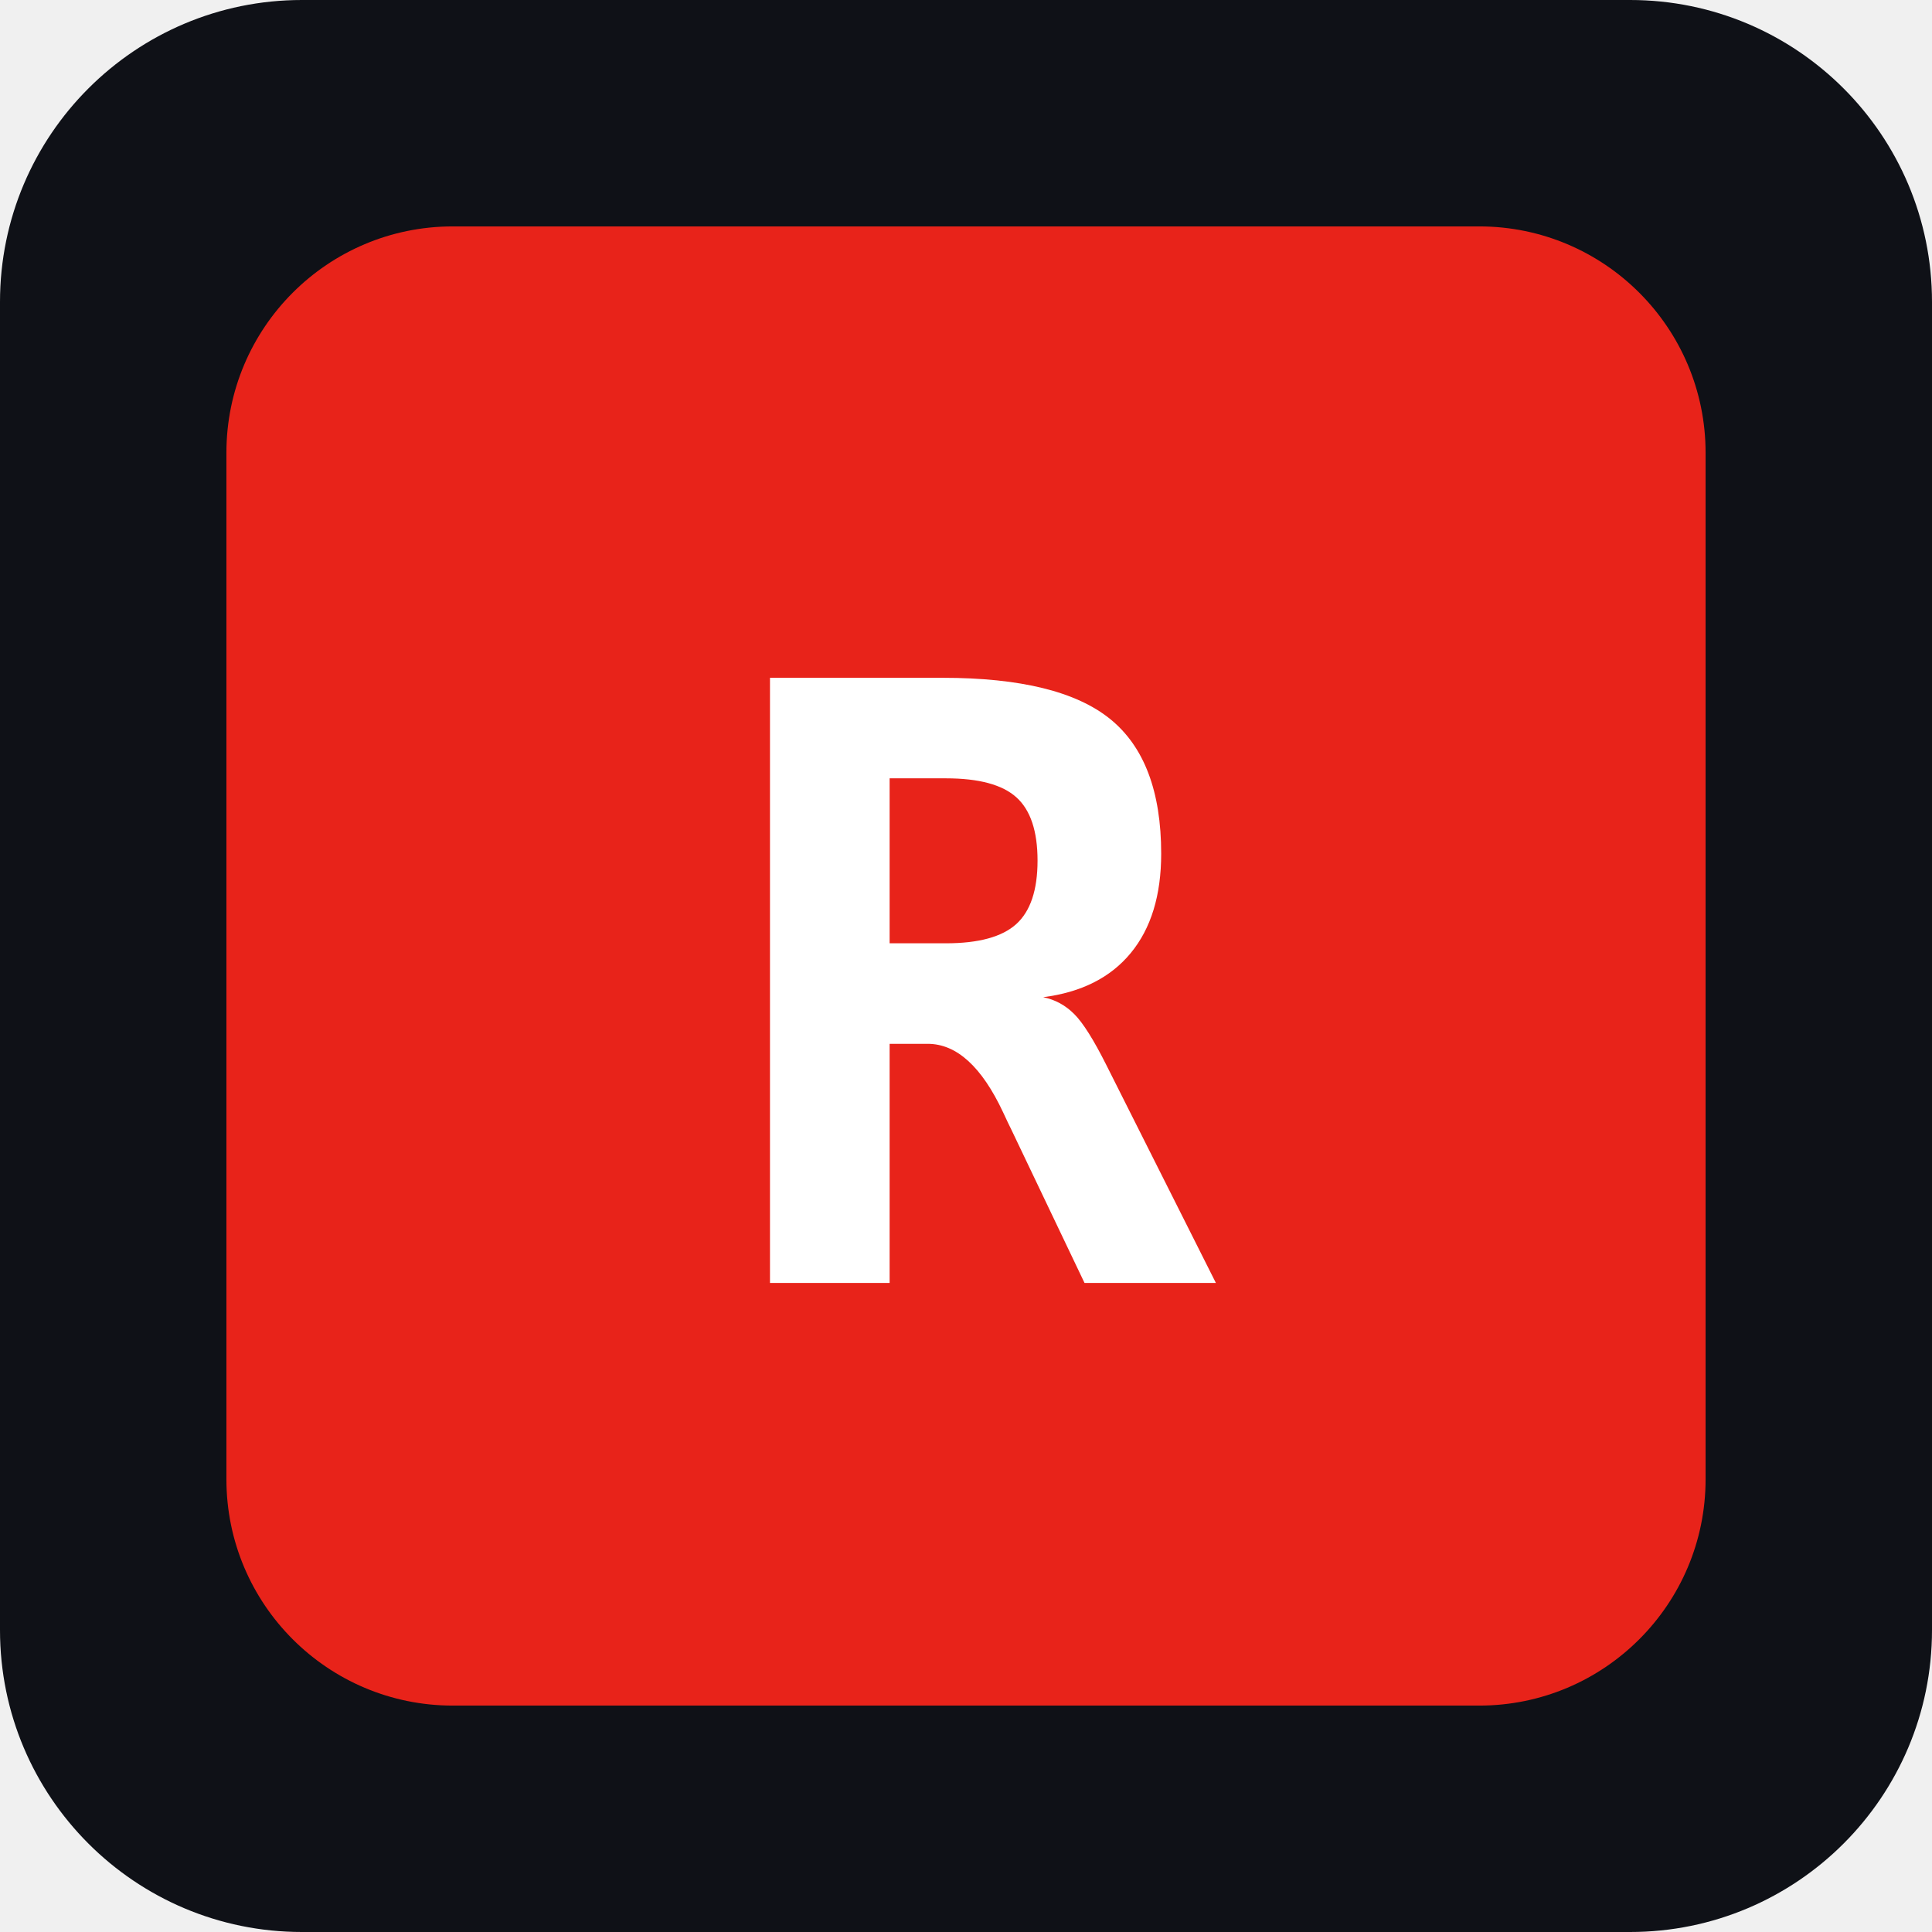
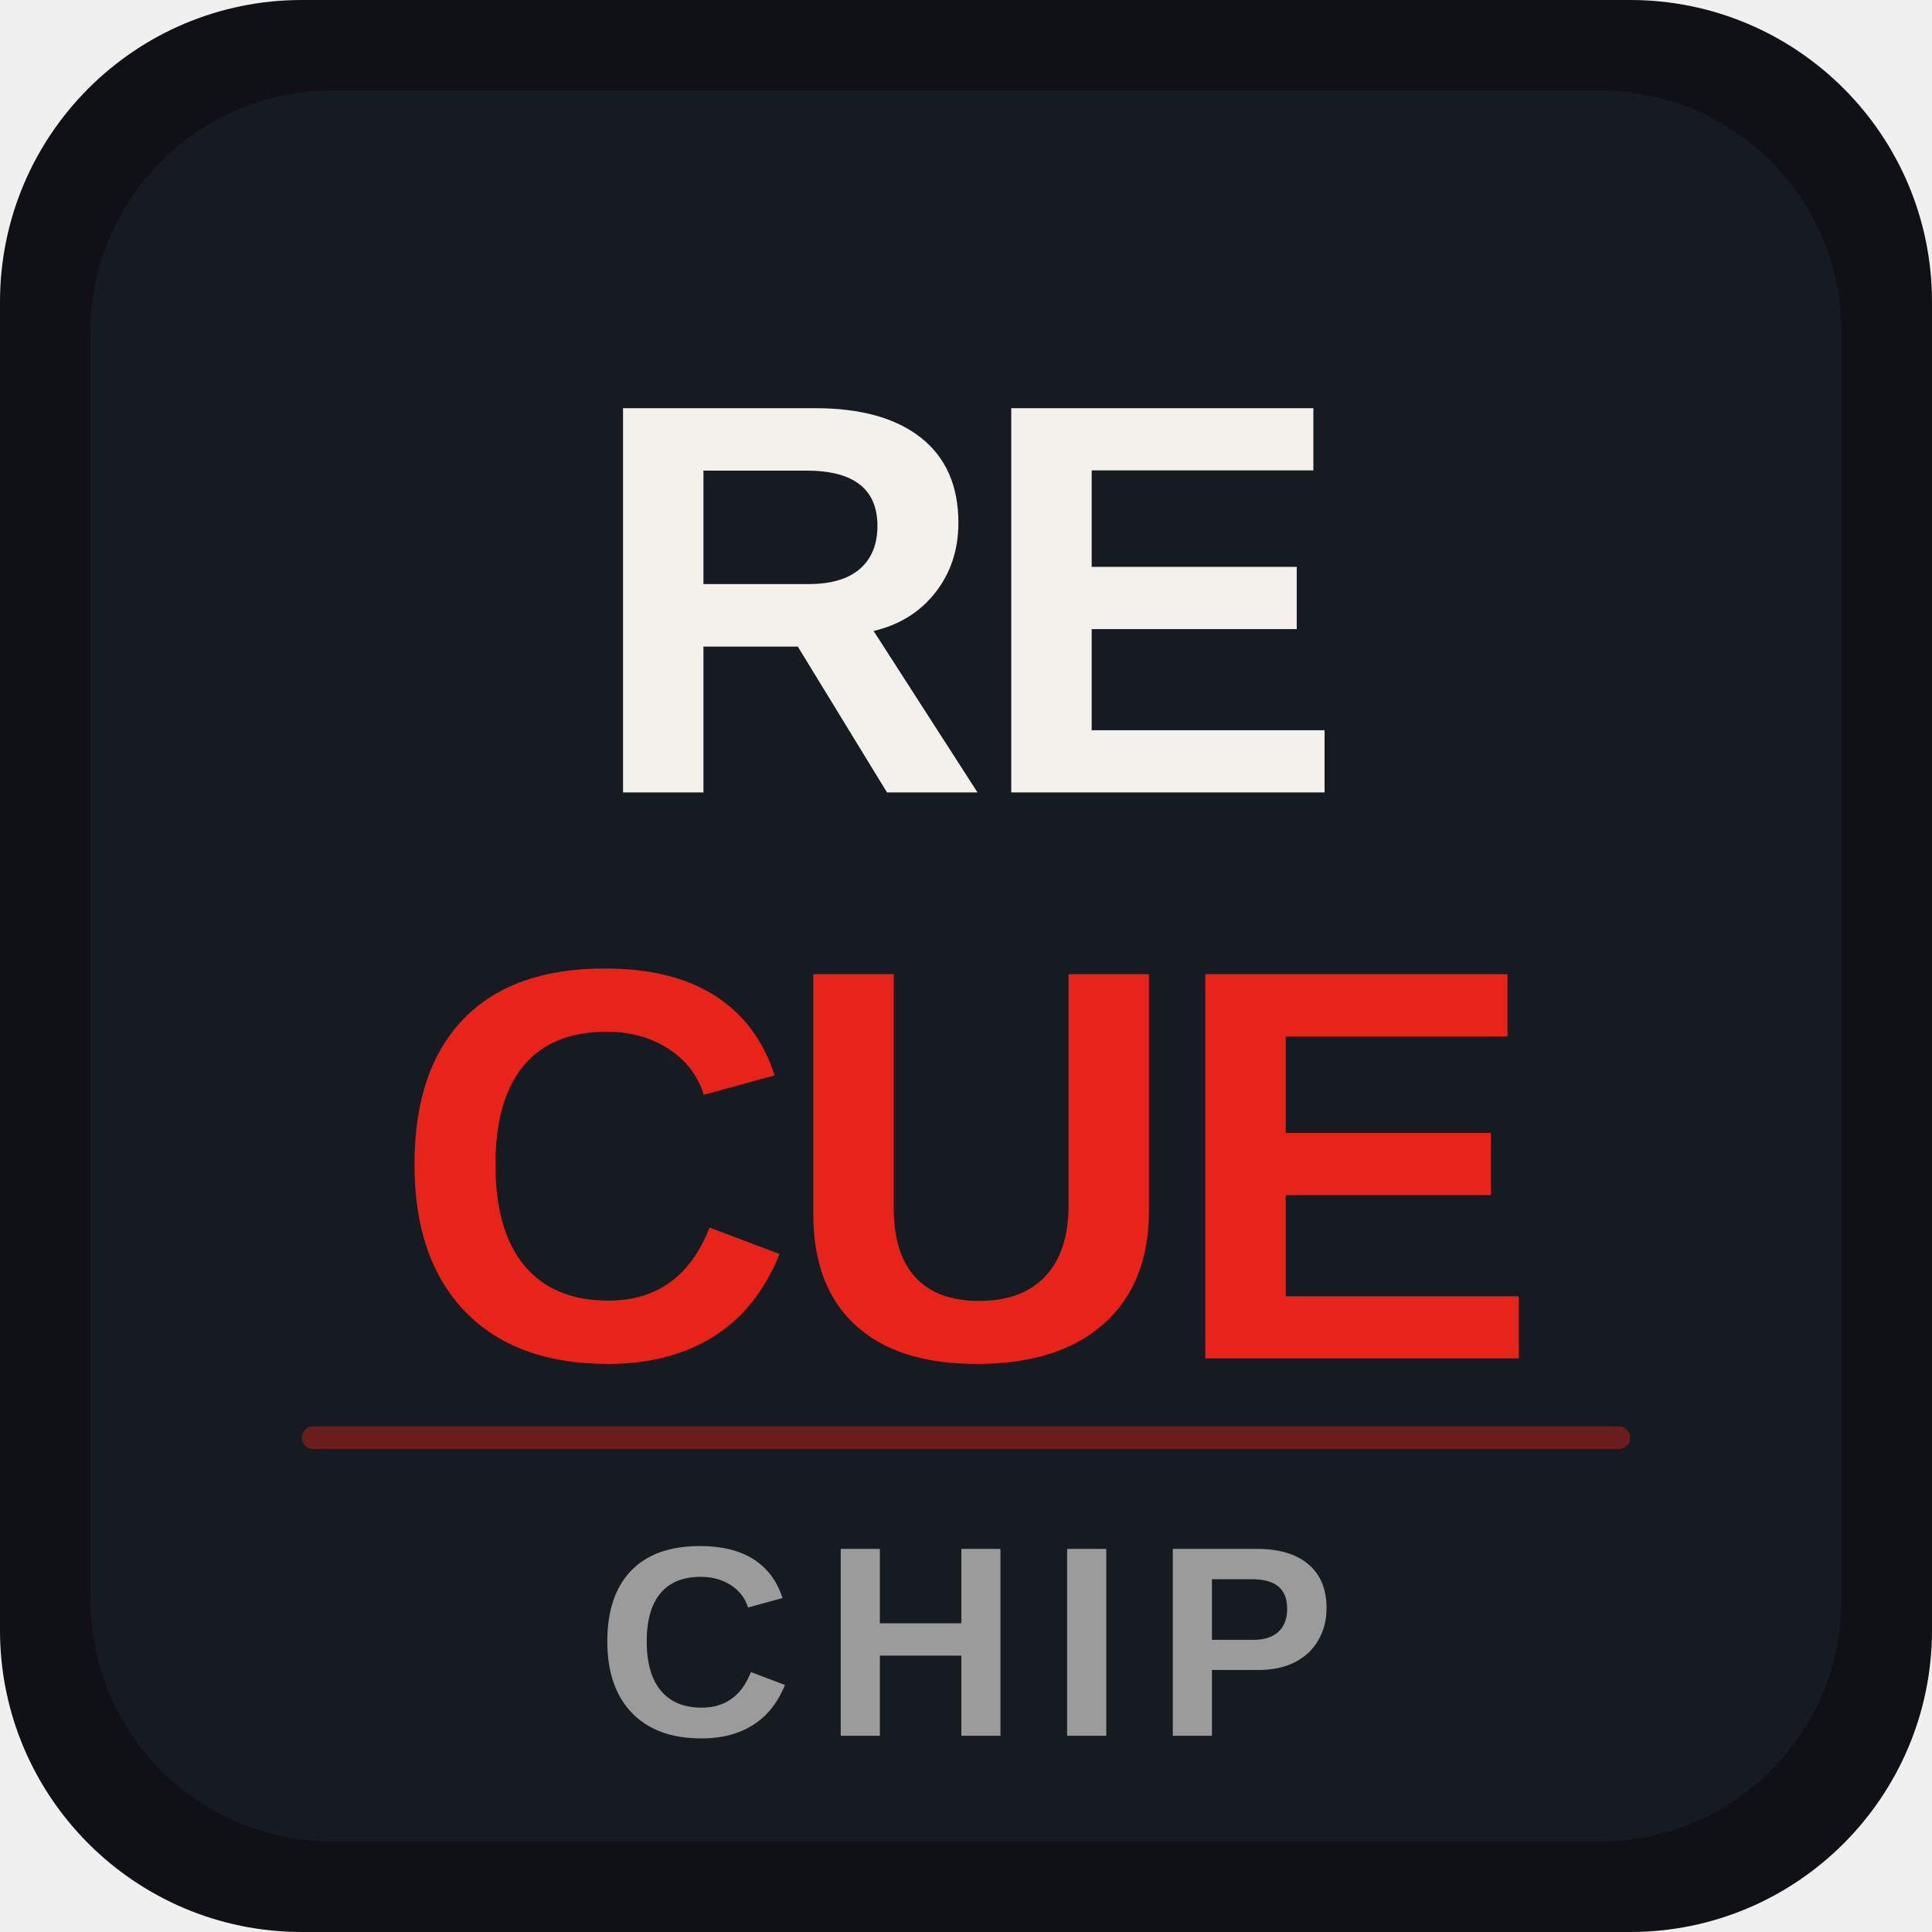
<svg xmlns="http://www.w3.org/2000/svg" viewBox="0 0 512 512">
  <rect width="512" height="512" rx="80" fill="#0f1117" />
-   <rect x="60" y="60" width="392" height="392" rx="60" fill="#E8231A" />
-   <text x="256" y="340" font-family="monospace" font-weight="900" font-size="220" fill="white" text-anchor="middle">R</text>
+   <rect x="24" y="24" width="464" height="464" rx="64" fill="#161b22" />
+   <text x="256" y="210" font-family="'Arial Black', Arial, sans-serif" font-weight="900" font-size="148" fill="#F4F0EB" text-anchor="middle" letter-spacing="-4">RE</text>
+   <text x="256" y="360" font-family="'Arial Black', Arial, sans-serif" font-weight="900" font-size="148" fill="#E8231A" text-anchor="middle" letter-spacing="-4">CUE</text>
+   <rect x="80" y="378" width="352" height="6" rx="3" fill="#E8231A" opacity="0.4" />
+   <text x="256" y="460" font-family="'Arial Black', Arial, sans-serif" font-weight="900" font-size="72" fill="#F4F0EB" text-anchor="middle" letter-spacing="8" opacity="0.6">CHIP</text>
</svg>
